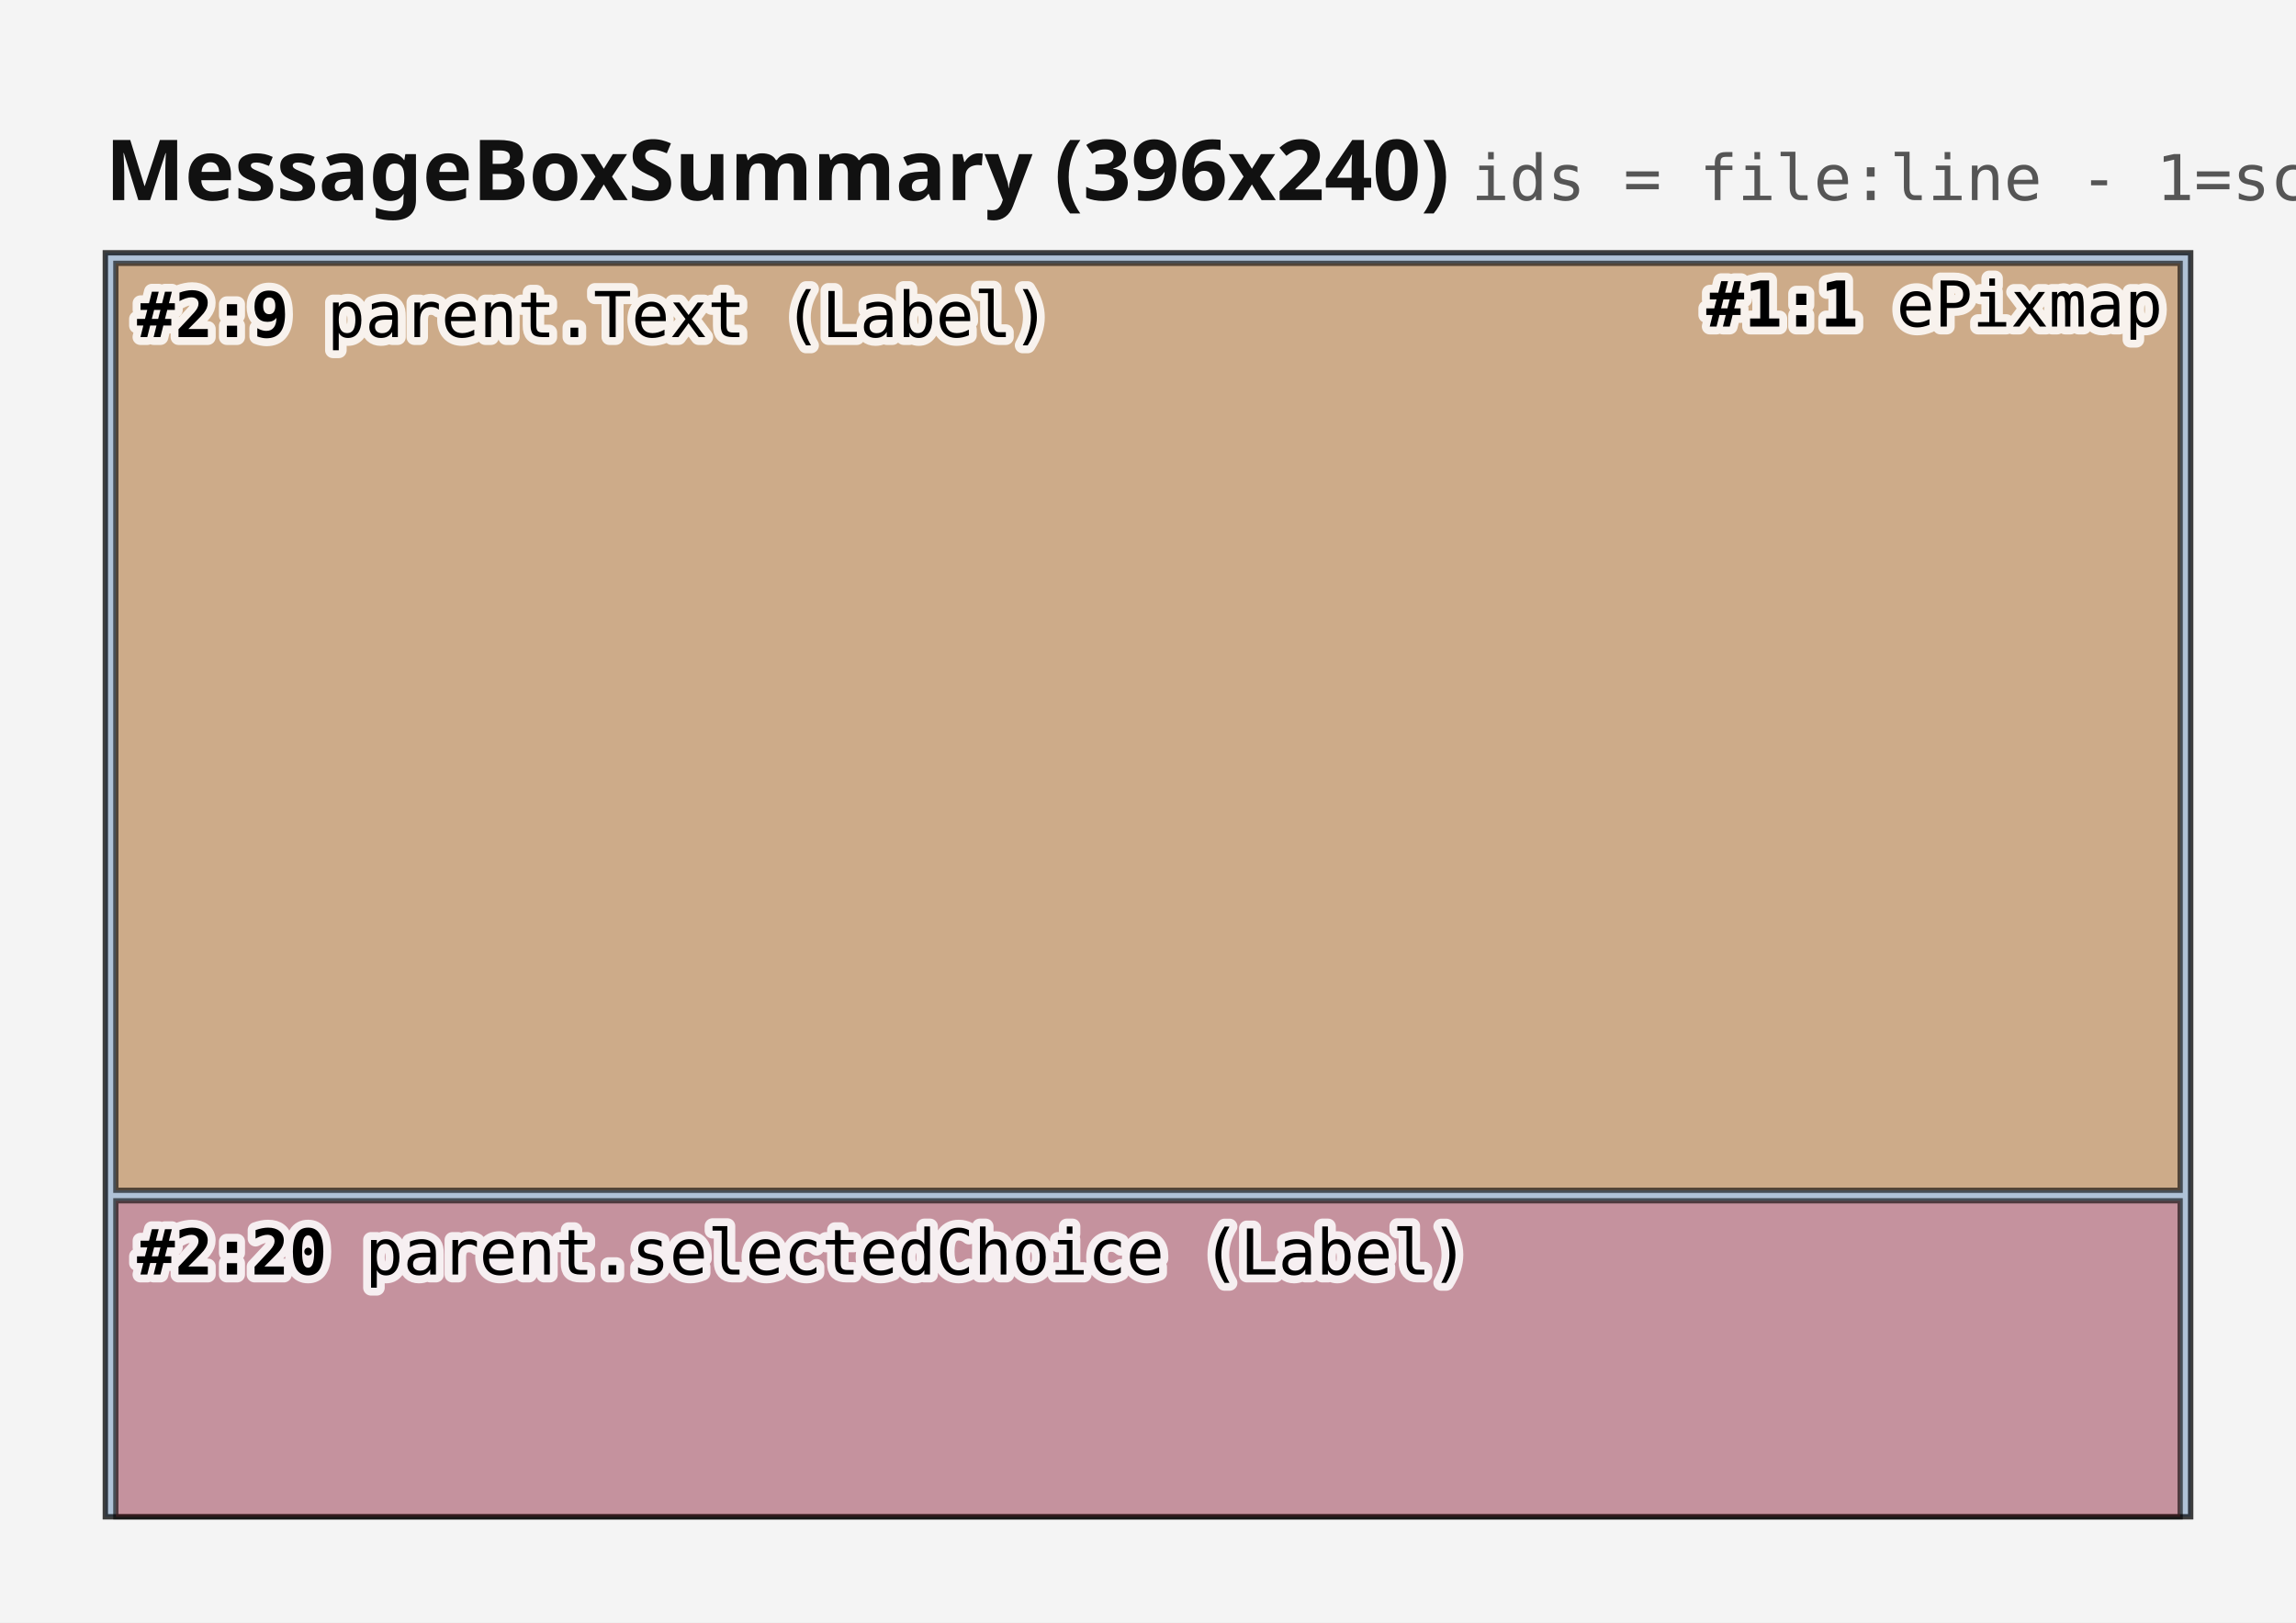
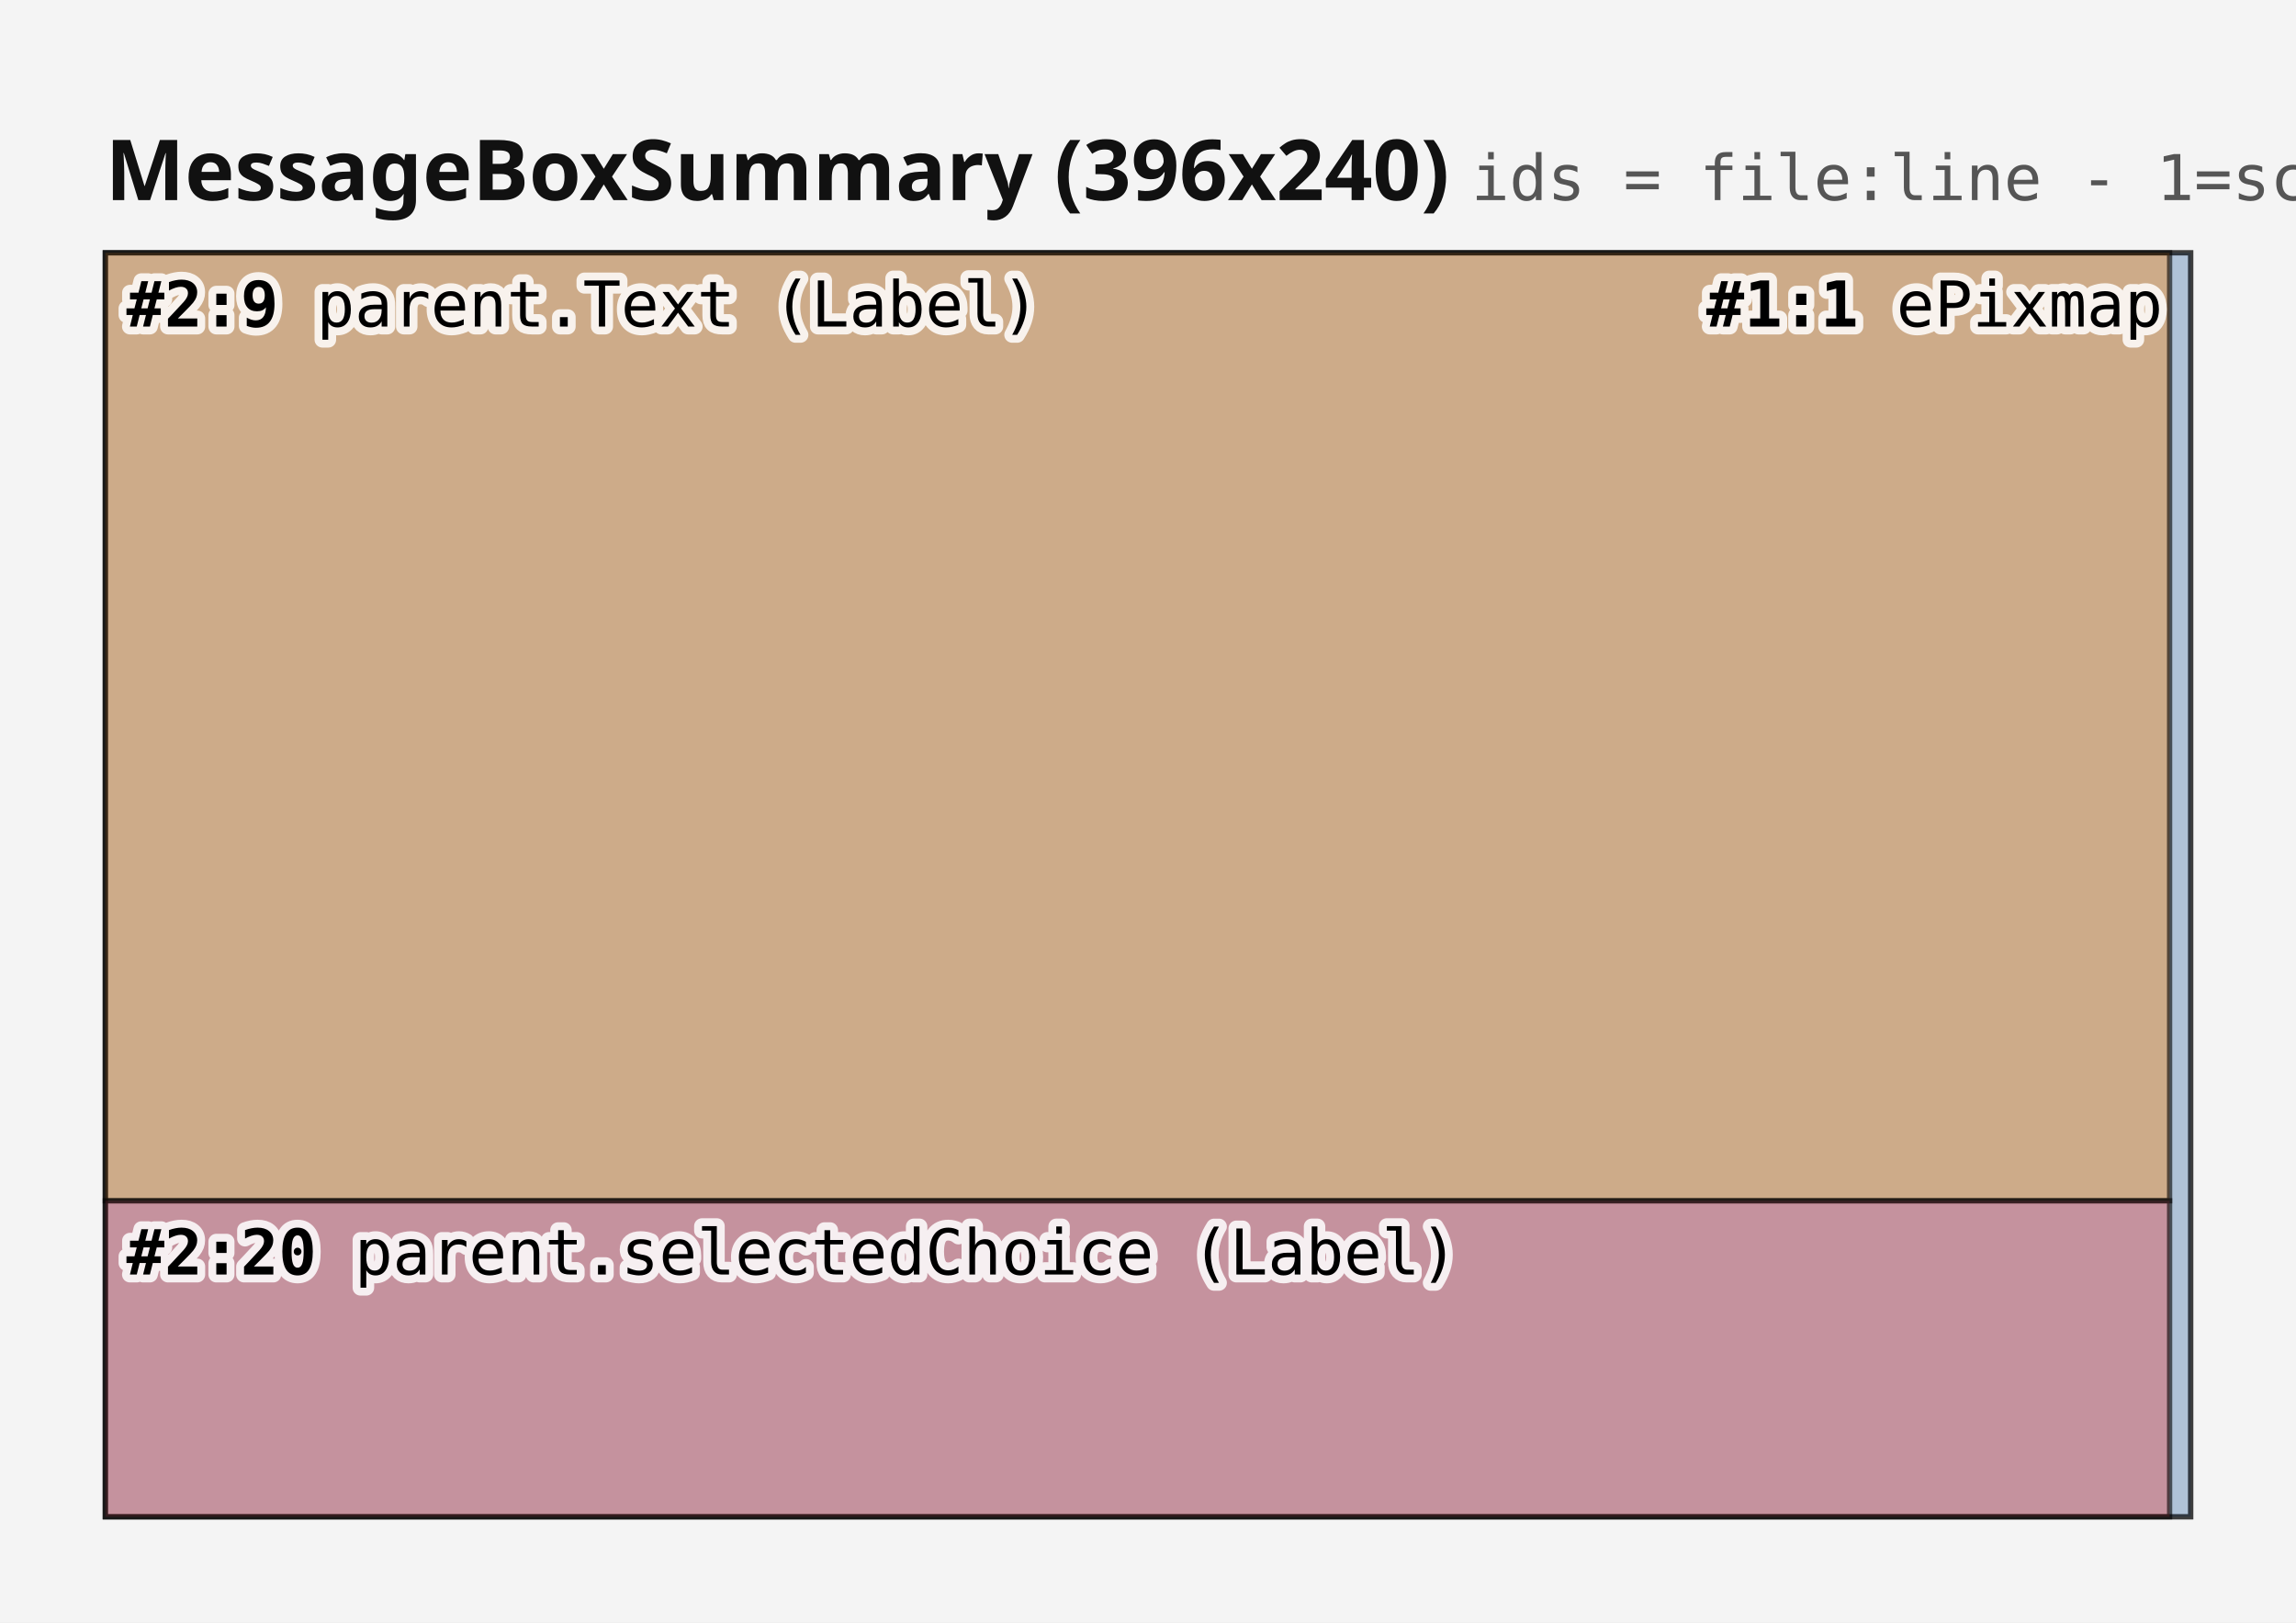
<svg xmlns="http://www.w3.org/2000/svg" width="436" height="308" viewBox="0 0 436 308">
  <rect x="0" y="0" width="436" height="308" fill="#f4f4f4" />
  <text x="20" y="38" font-family="sans-serif" font-size="16" font-weight="bold" fill="#111111">MessageBoxSummary (396x240) <tspan font-family="monospace" font-size="12" font-weight="normal" fill="#555555">ids = file:line - 1=screenpart_LCDBackground.ymlinc  2=screenpart_MessageBoxSummary.ymlinc</tspan>
  </text>
  <g data-screen="0" transform="translate(20,48)">
    <rect x="0" y="0" width="396" height="240" fill="#ffffff" stroke="#999999" stroke-width="1" />
    <rect data-ref="0:0" data-src="screenpart_LCDBackground.ymlinc:1" x="0" y="0" width="396" height="240" fill="#4e79a7" fill-opacity="0.45" stroke="#000000" stroke-opacity="0.6" stroke-width="1" />
-     <rect data-ref="0:1" data-src="screenpart_MessageBoxSummary.ymlinc:9" x="2" y="2" width="392" height="176" fill="#f28e2b" fill-opacity="0.45" stroke="#000000" stroke-opacity="0.6" stroke-width="1" />
-     <rect data-ref="0:2" data-src="screenpart_MessageBoxSummary.ymlinc:20" x="2" y="180" width="392" height="60" fill="#e15759" fill-opacity="0.45" stroke="#000000" stroke-opacity="0.6" stroke-width="1" />
+     <rect data-ref="0:1" data-src="screenpart_MessageBoxSummary.ymlinc:9" x="0" y="0" width="392" height="180" fill="#f28e2b" fill-opacity="0.45" stroke="#000000" stroke-opacity="0.6" stroke-width="1" />
+     <rect data-ref="0:2" data-src="screenpart_MessageBoxSummary.ymlinc:20" x="0" y="180" width="392" height="60" fill="#e15759" fill-opacity="0.45" stroke="#000000" stroke-opacity="0.6" stroke-width="1" />
    <g pointer-events="none" font-family="monospace" font-size="12" fill="#000000" stroke="#ffffff" stroke-width="3" stroke-opacity="0.85" stroke-linejoin="round" paint-order="stroke">
      <text x="304" y="14">
        <tspan font-weight="bold">#1:1</tspan> ePixmap</text>
-       <text x="6" y="16">
+       <text x="4" y="14">
        <tspan font-weight="bold">#2:9</tspan> parent.Text (Label)</text>
-       <text x="6" y="194">
+       <text x="4" y="194">
        <tspan font-weight="bold">#2:20</tspan> parent.selectedChoice (Label)</text>
    </g>
  </g>
</svg>
